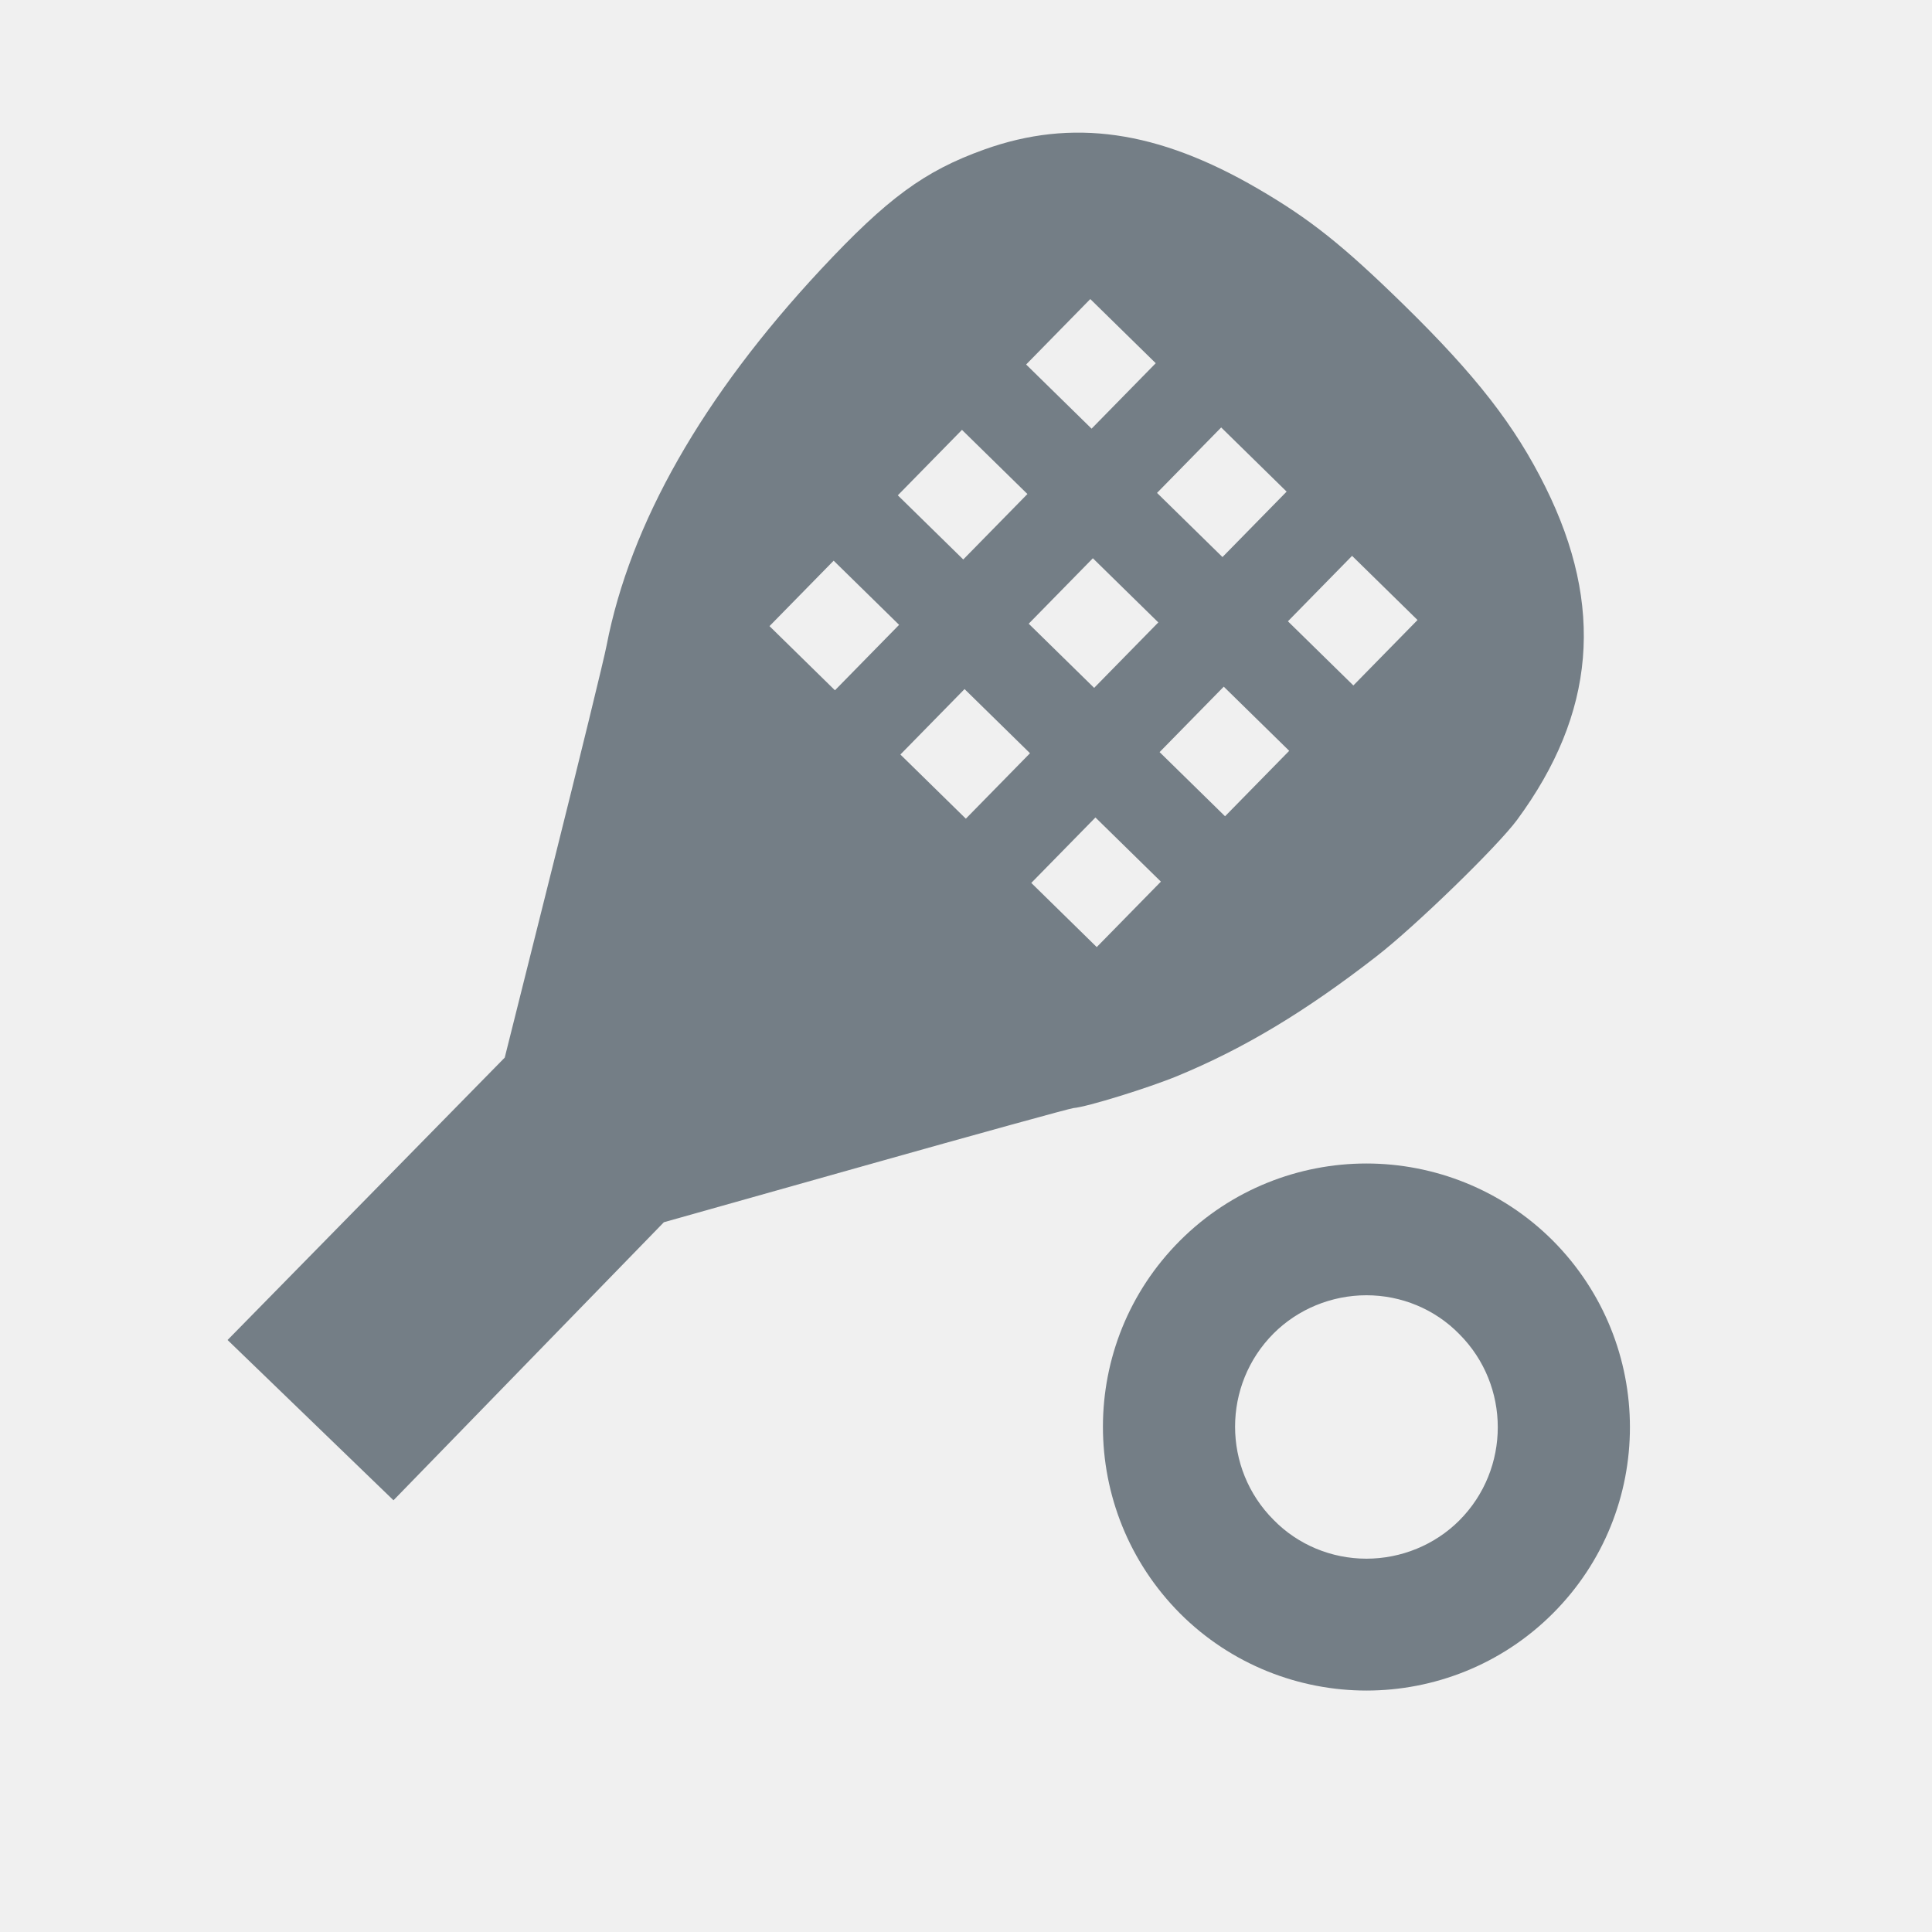
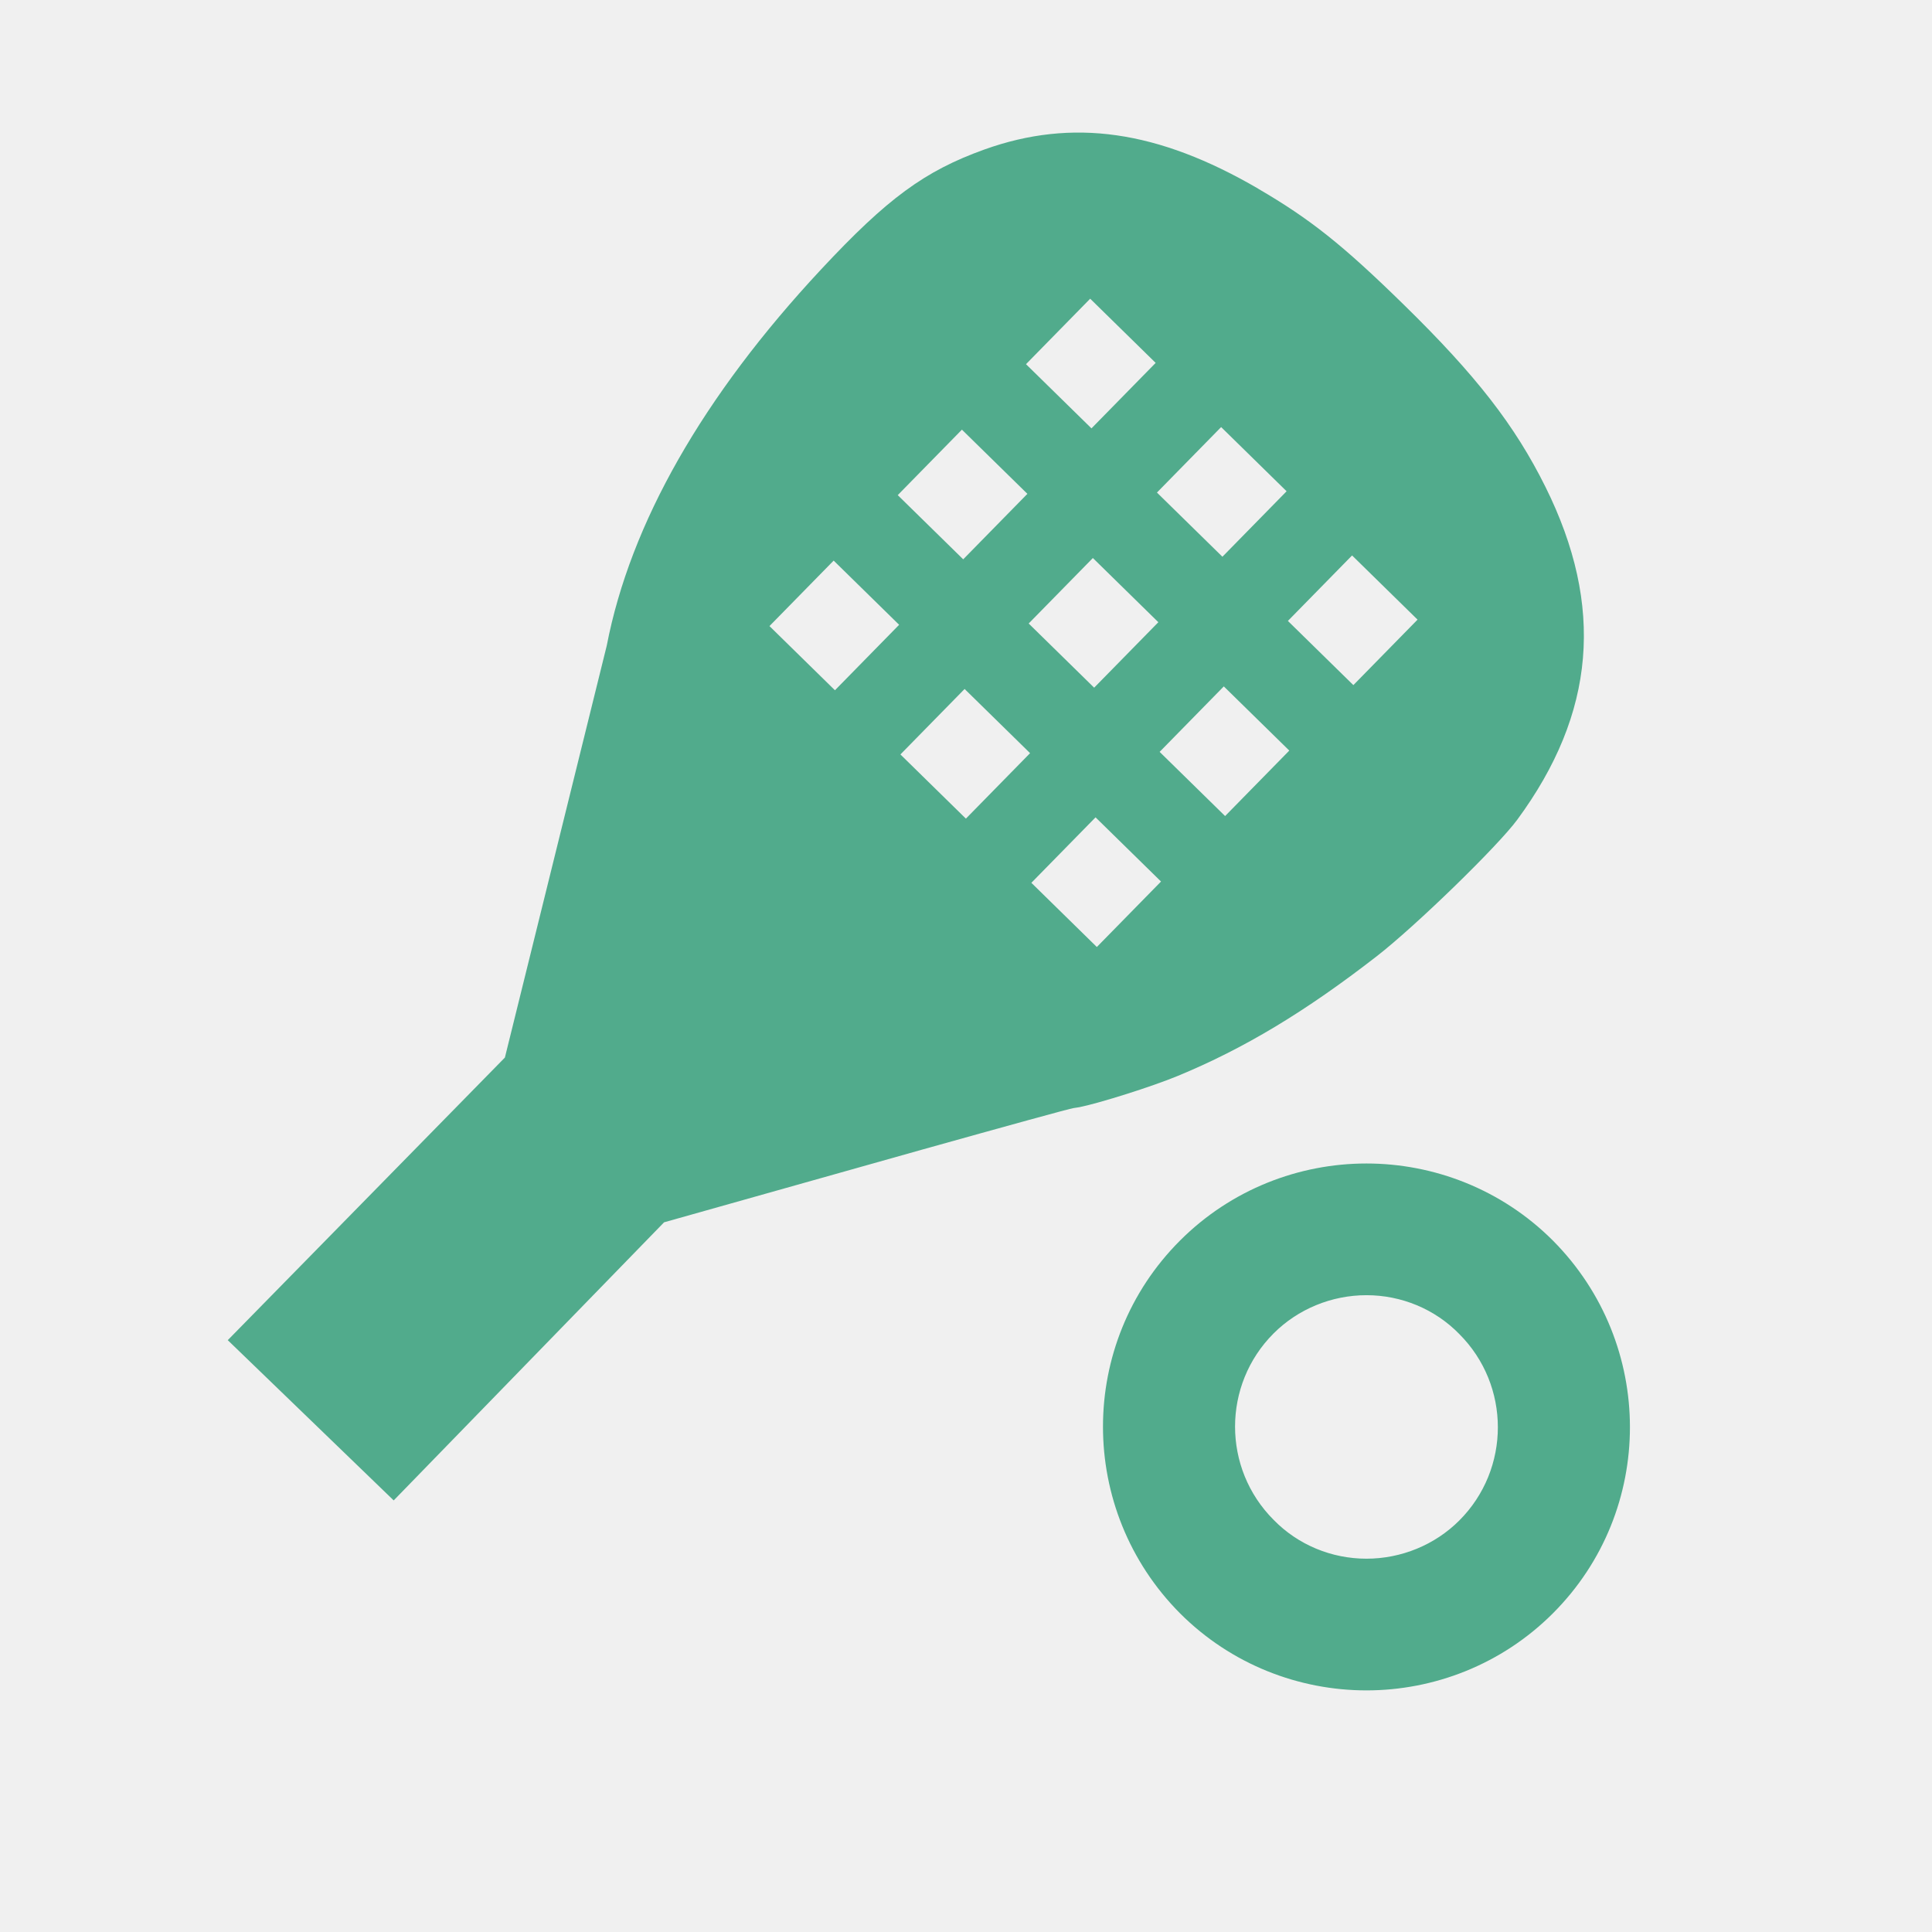
- <svg xmlns="http://www.w3.org/2000/svg" version="1.1" viewBox="0 0 24 24" width="18" height="18" xml:space="preserve">
-   <g fill="none" fill-rule="evenodd">
-     <g id="tennis-m" fill-rule="nonzero">
-       <g id="Group" transform="translate(5 5)" fill="#fff">
-         <g transform="matrix(1.2858 0 0 1.2858 -1.9355 -2.0018)">
-           <path d="m10.818 10.182c0.337 0 0.662 0.134 0.897 0.375 0.496 0.496 0.496 1.304 0 1.801-0.235 0.235-0.56 0.369-0.897 0.369s-0.662-0.134-0.897-0.375c-0.496-0.496-0.496-1.304 0-1.801 0.235-0.235 0.56-0.369 0.897-0.369m0-1.273c-0.649 0-1.304 0.248-1.801 0.745-0.993 0.993-0.993 2.603 0 3.602 0.496 0.496 1.152 0.745 1.801 0.745s1.304-0.248 1.801-0.745c0.993-0.993 0.993-2.603 0-3.602-0.496-0.496-1.152-0.745-1.801-0.745z" fill="#747E86" />
-         </g>
-       </g>
-     </g>
-   </g>
-   <path d="m6.27 13.138 0.604-2.411c0.332-1.326 0.63-2.544 0.661-2.707 0.293-1.517 1.194-3.098 2.661-4.672 0.826-0.885 1.287-1.224 2.029-1.49 1.093-0.392 2.155-0.24 3.401 0.486 0.647 0.377 1.053 0.7 1.81 1.44 0.899 0.88 1.383 1.501 1.762 2.266 0.735 1.48 0.622 2.811-0.351 4.133-0.244 0.331-1.262 1.32-1.745 1.695-0.888 0.69-1.648 1.146-2.475 1.488-0.364 0.15-1.127 0.386-1.293 0.399-0.041 0.003-1.203 0.324-2.581 0.712l-2.506 0.706-3.359 3.454-2.061-1.991zm4.5-4.969 0.399-0.407-0.813-0.797-0.797 0.813 0.813 0.797zm1.626 1.595 0.399-0.407-0.813-0.797-0.797 0.813 0.813 0.797zm1.626 1.595 0.399-0.407-0.813-0.797-0.797 0.813 0.813 0.797zm-1.658-4.815 0.399-0.407-0.813-0.797-0.797 0.813 0.813 0.797zm1.626 1.595 0.399-0.407-0.813-0.797-0.797 0.813 0.813 0.797zm1.626 1.595 0.399-0.407-0.813-0.797-0.797 0.813 0.813 0.797zm-1.658-4.815 0.399-0.407-0.813-0.797-0.797 0.813 0.813 0.797zm1.626 1.595 0.399-0.407-0.813-0.797-0.797 0.813 0.813 0.797zm1.626 1.595 0.399-0.407-0.813-0.797-0.797 0.813 0.813 0.797z" fill="#747E86" stroke-width=".038" />
+ <svg xmlns="http://www.w3.org/2000/svg" height="18" viewBox="0 0 18 18" width="18">
+   <path d="m12.731 10.84c.626 0 1.258.239 1.737.718.957.963.957 2.516 0 3.473-.479.479-1.111.718-1.737.718s-1.258-.239-1.737-.718c-.957-.963-.957-2.516 0-3.473.479-.479 1.111-.718 1.737-.718zm0 1.227c-.325 0-.638.129-.865.356-.479.479-.479 1.258 0 1.737.227.233.54.362.865.362s.638-.129.865-.356c.479-.479.479-1.258 0-1.737-.227-.233-.54-.362-.865-.362zm-1.011-10.31c.486.283.79.525 1.357 1.08.675.66 1.037 1.126 1.322 1.7.551 1.11.467 2.108-.263 3.1-.183.248-.946.99-1.309 1.272-.666.517-1.236.86-1.856 1.116-.243.1-.722.251-.913.29l-.057.009c-.026.002-.621.166-1.407.386l-2.407.678-2.519 2.591-1.546-1.493 2.582-2.633.949-3.838c.22-1.138.895-2.323 1.996-3.504.619-.664.966-.918 1.522-1.118.82-.294 1.616-.18 2.55.364zm-1.513 5.858-.598.61.61.598.598-.61zm-1.22-1.196-.598.61.61.598.598-.61zm2.415-.024-.598.61.61.598.598-.61zm-3.635-1.172-.598.61.61.598.598-.61zm2.415-.024-.598.61.61.598.598-.61zm2.415-.024-.598.61.61.598.598-.61zm-3.635-1.172-.598.61.61.598.598-.61zm2.415-.024-.598.61.61.598.598-.61zm-1.22-1.196-.598.61.61.598.598-.61z" fill="#51ab8c" />
</svg>
